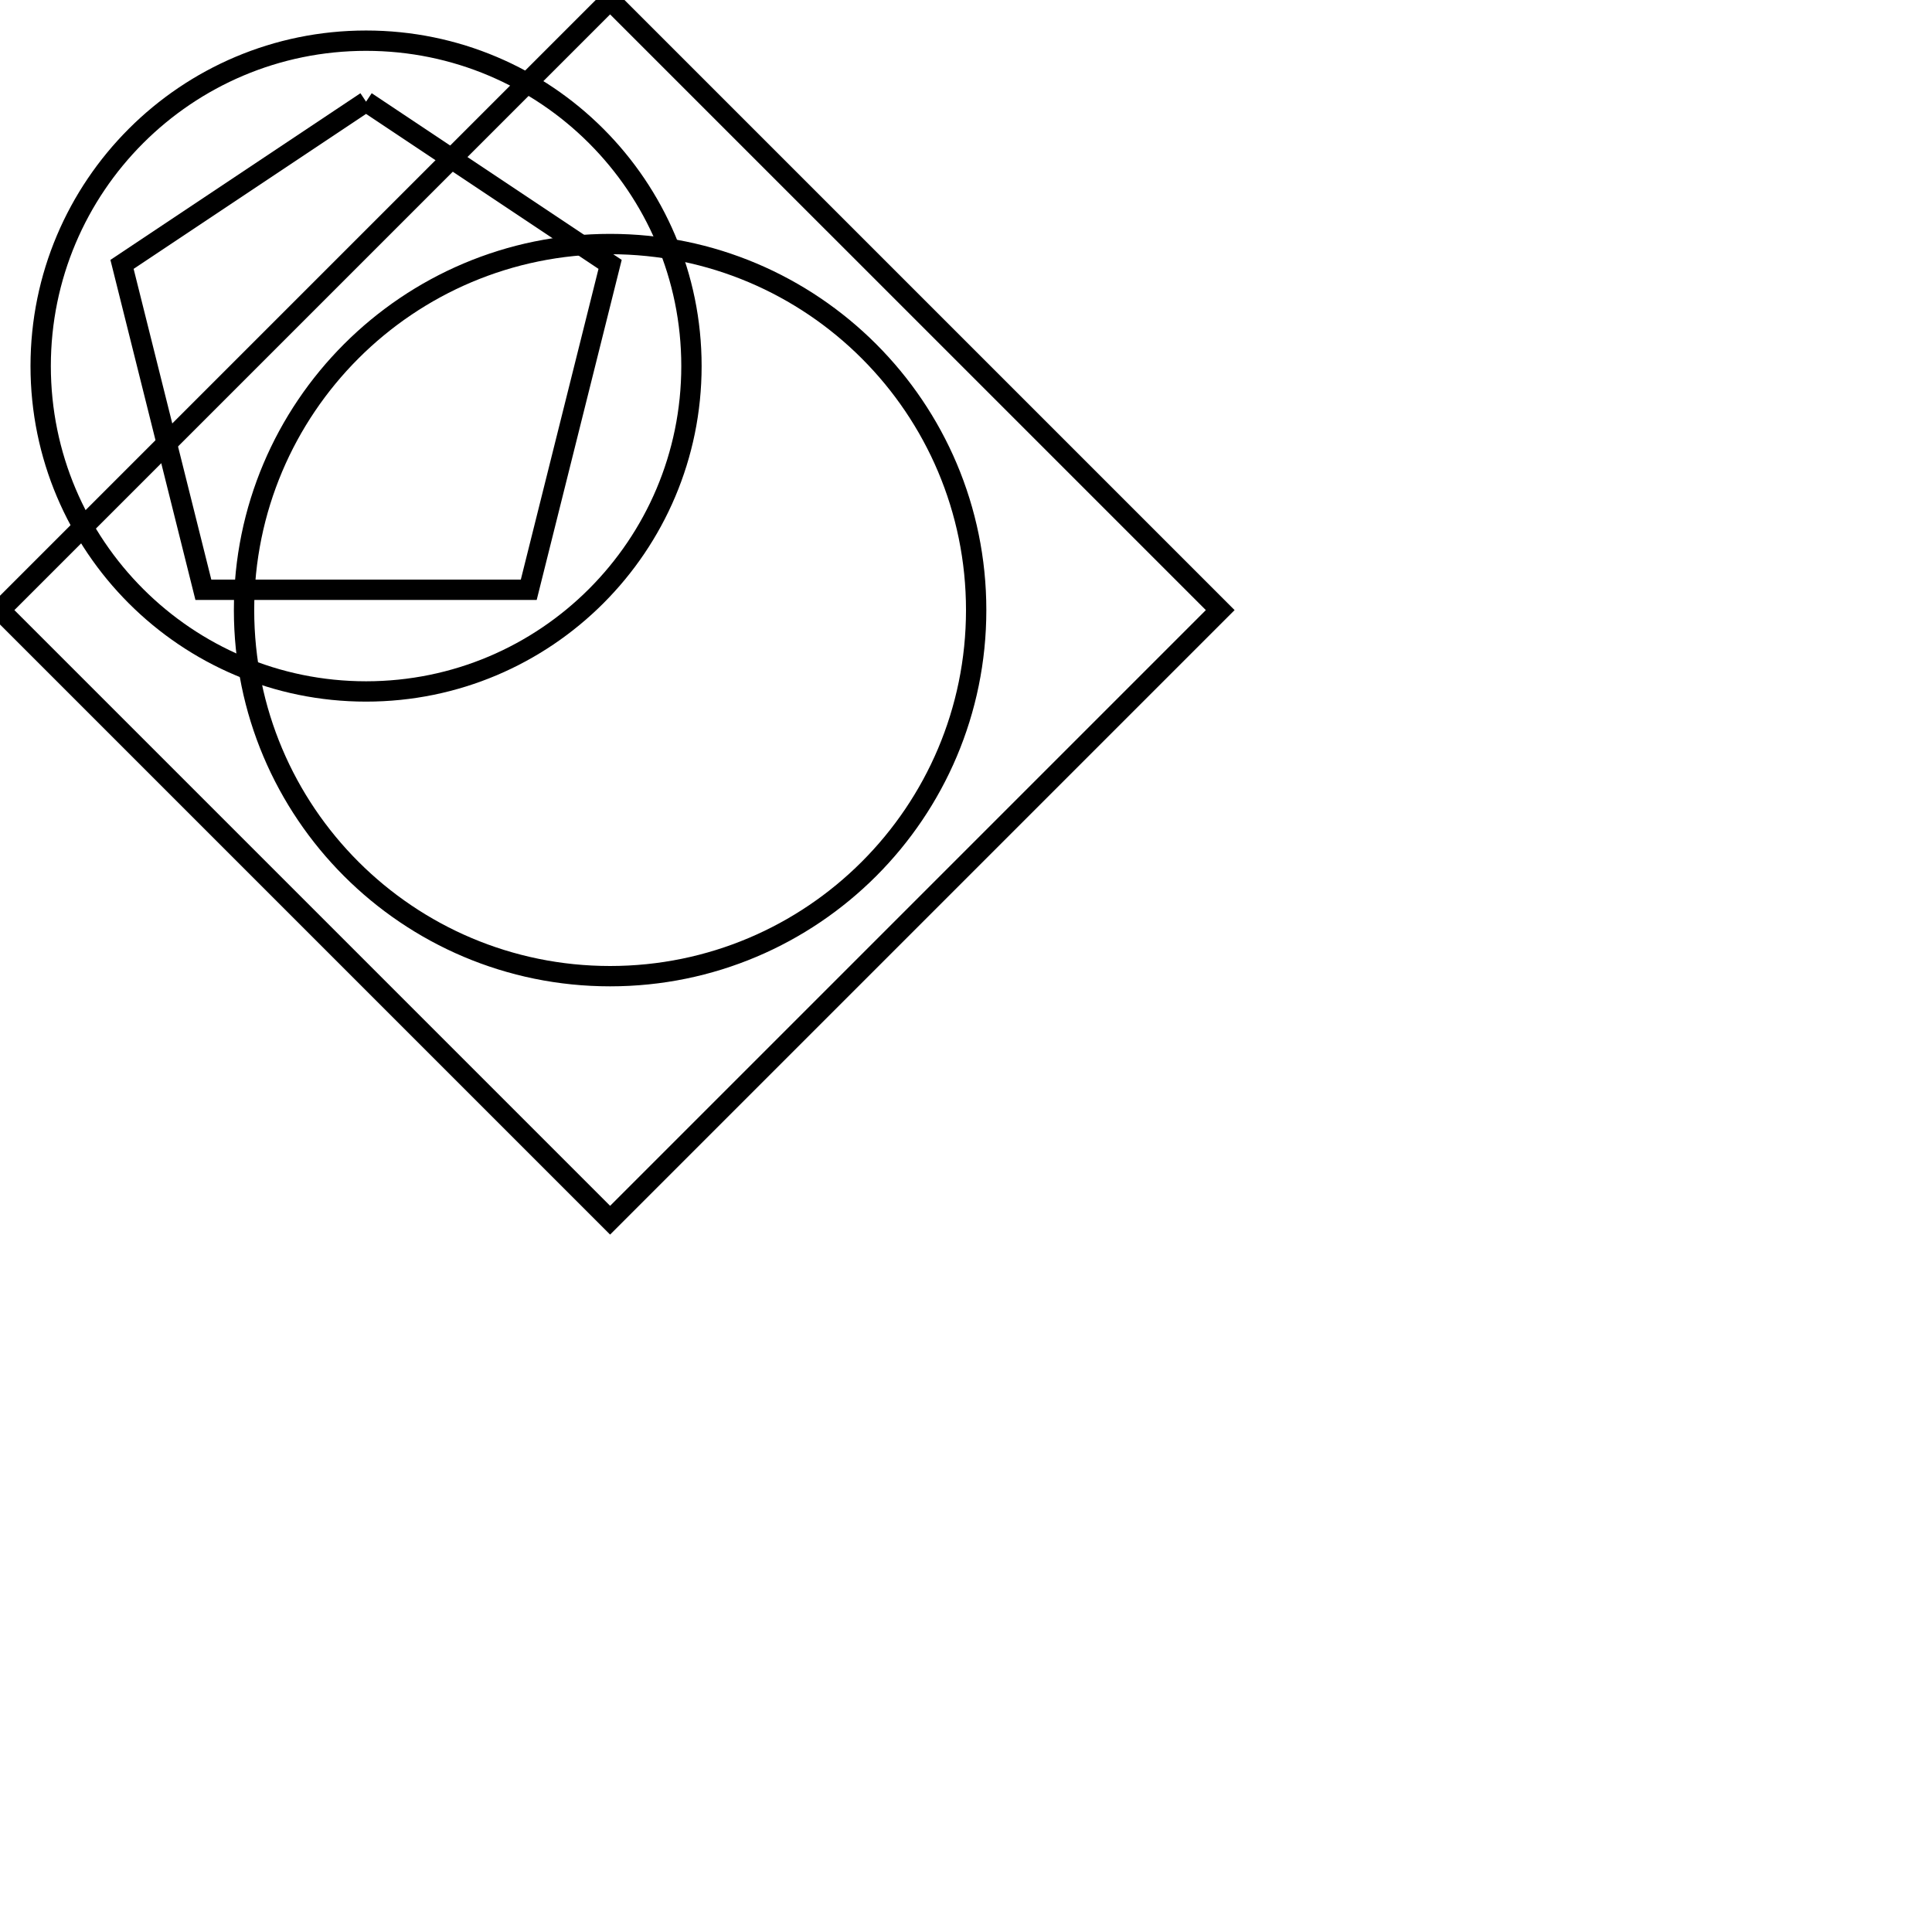
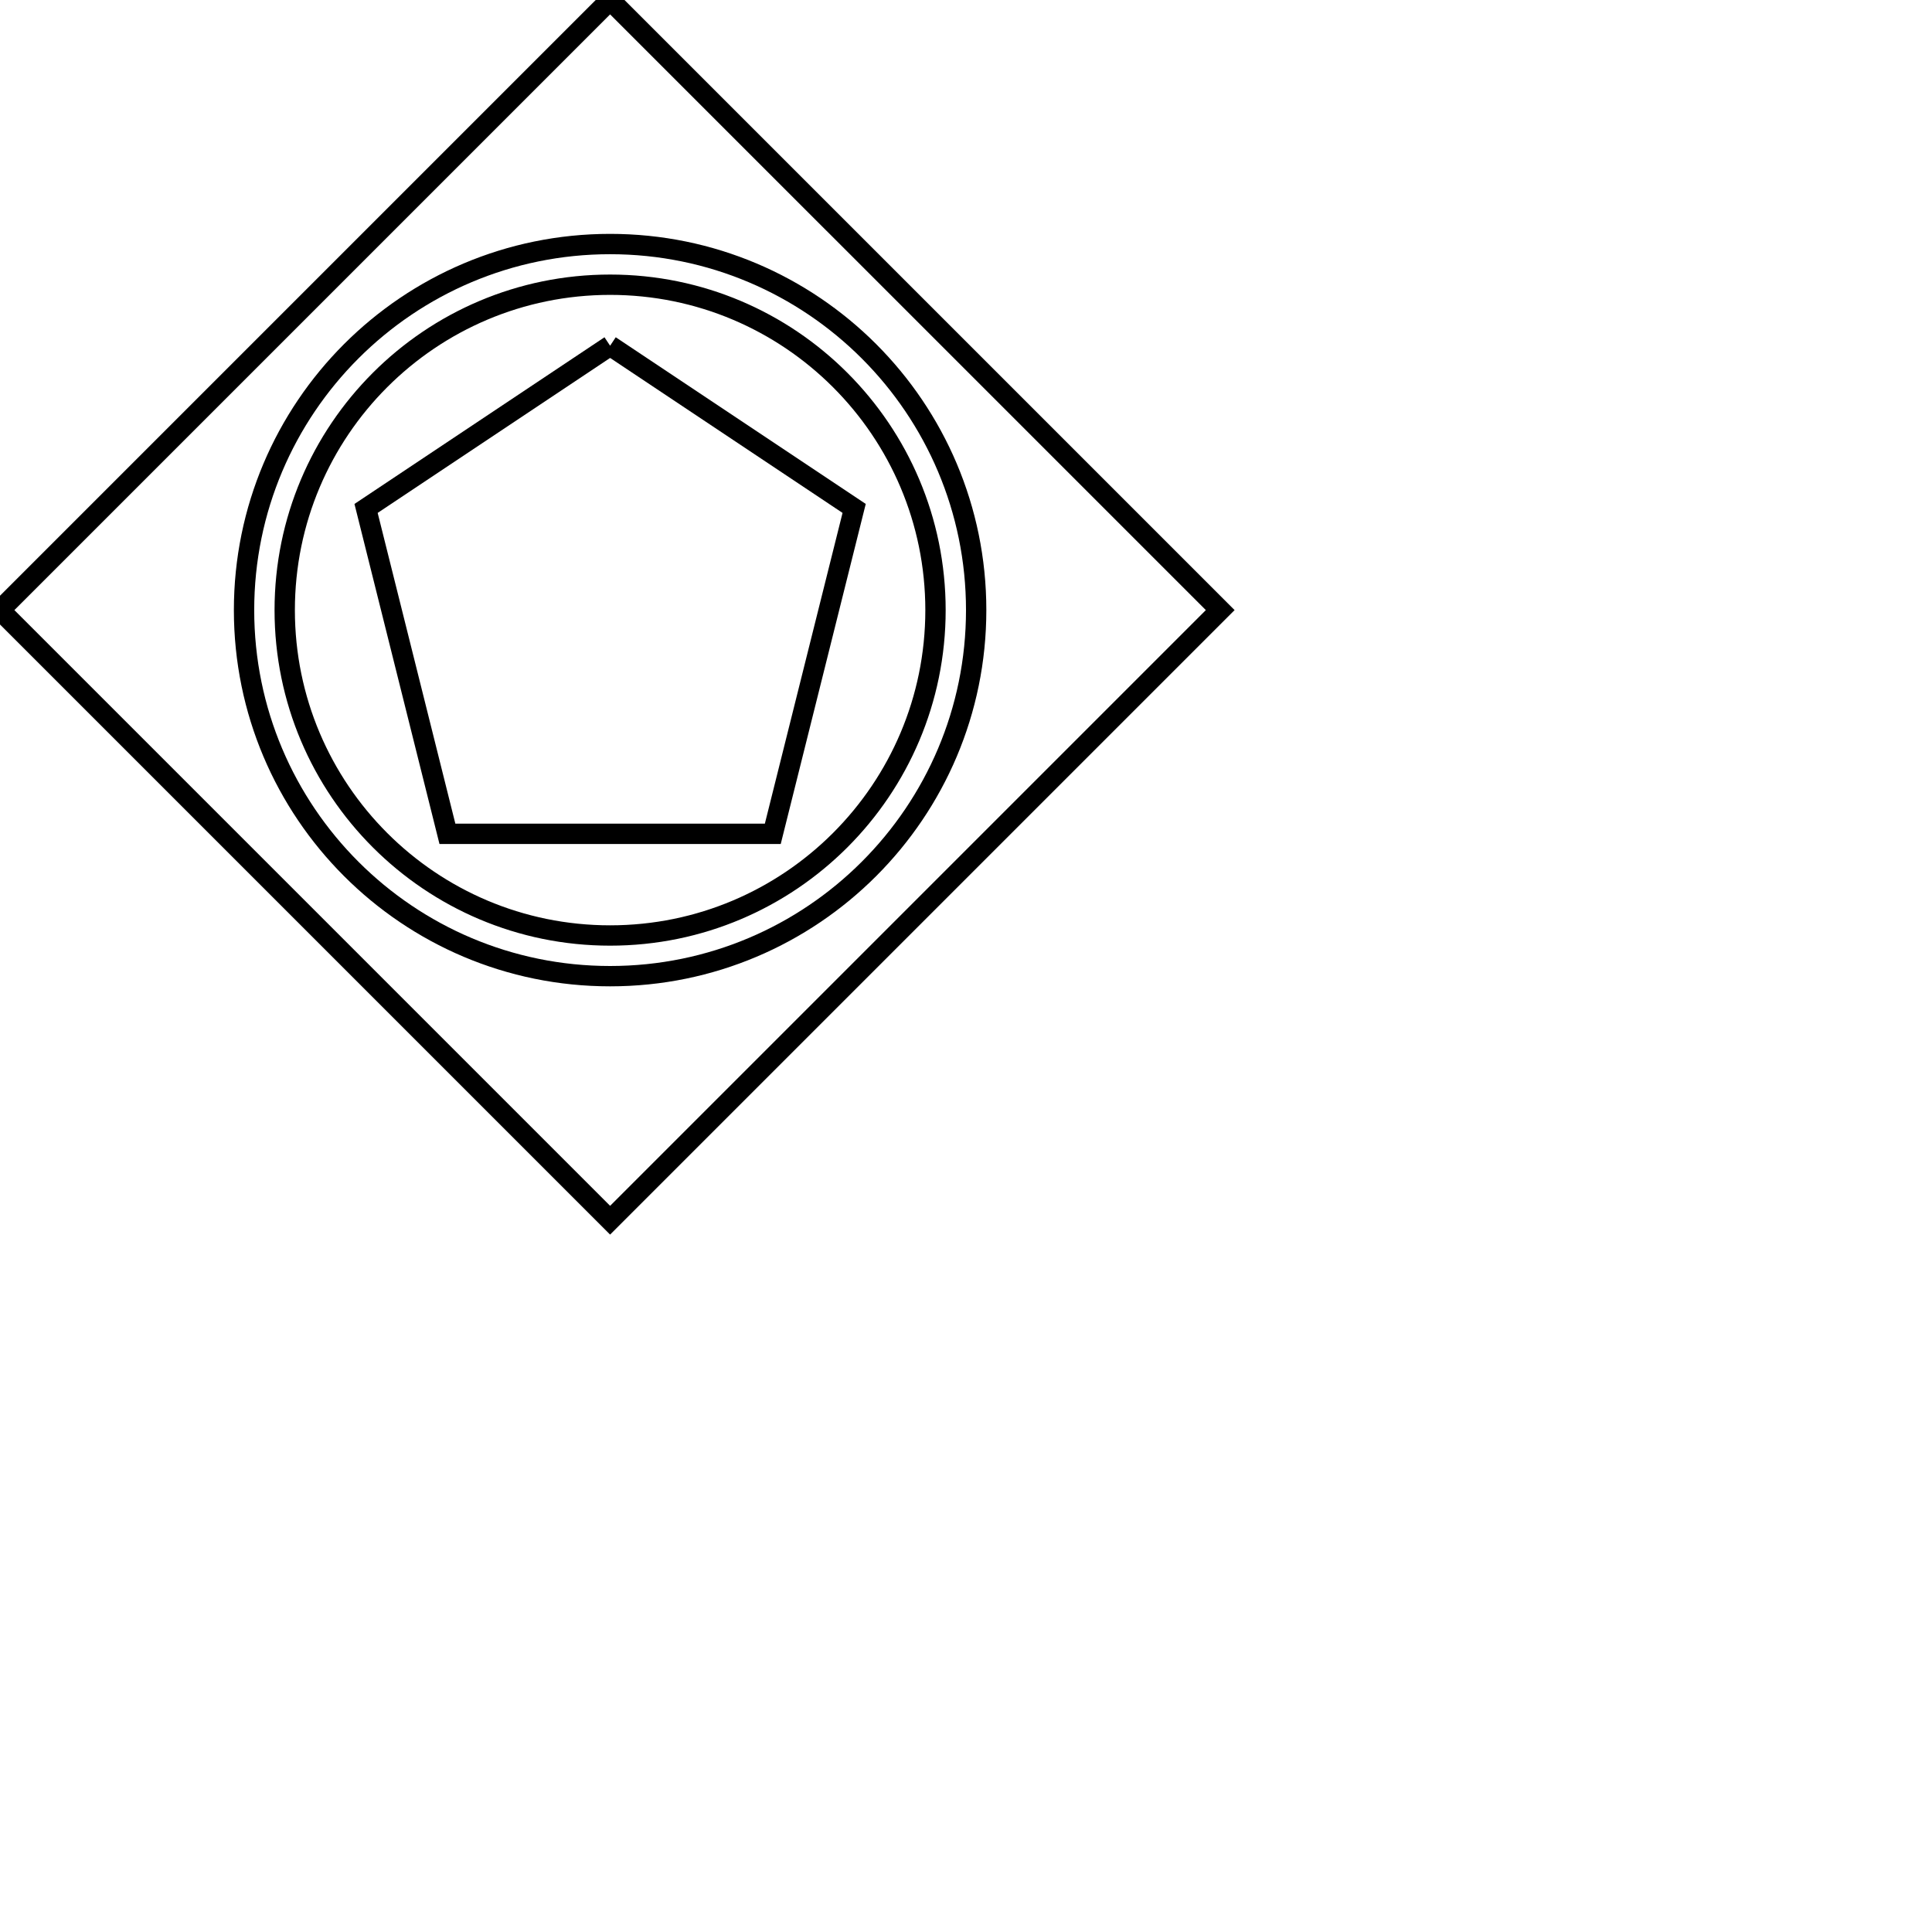
<svg xmlns="http://www.w3.org/2000/svg" width="95" height="95">
  <defs>
    <style type="text/css"> 
    rect {fill: none; stroke:black; stroke-width:1px}
    line {fill: none; stroke:black; stroke-width:1px}
    polyline {fill: none; stroke:black; stroke-width:1px}
    polygon {fill: none; stroke:black; stroke-width:1px}
    circle {fill: none; stroke:black; stroke-width:1px}
    ellipse {fill: none; stroke:black; stroke-width:1px}
    text {fill: black; font-family: verdana,sans-serif; font-size:12px;}
    .default {fill: none; stroke:black; stroke-width:1px}
    
    </style>
    <rect id="anchor" style="fill:#a0c0e8" width="5" height="5" />
  </defs>
  <polygon points="0 30,30 0,60 30,30 60 " />
  <circle cx="30" cy="30" r="18" />
-   <circle cx="18" cy="18" r="16" />
-   <polyline points="18 5,30 13,26 29,10 29,6 13,18 5 " />
+   <circle cx="30" cy="30" r="16" />
+   <polyline points="30 17,42 25,38 41,22 41,18 25,30 17 " />
</svg>
